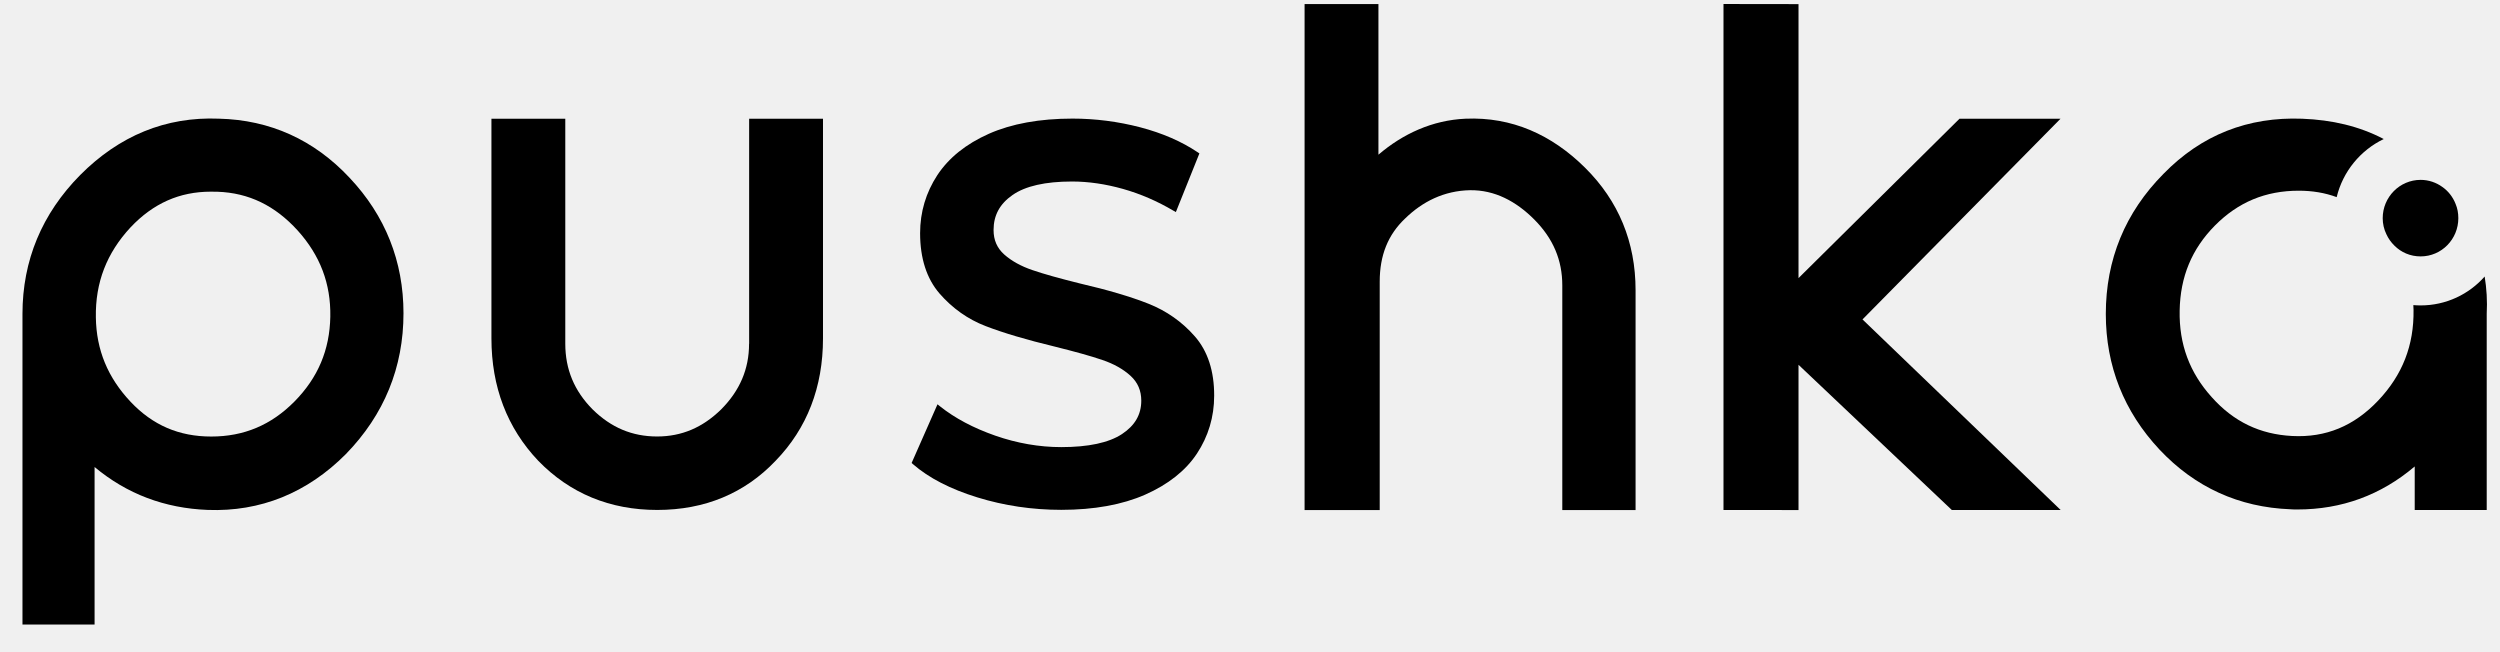
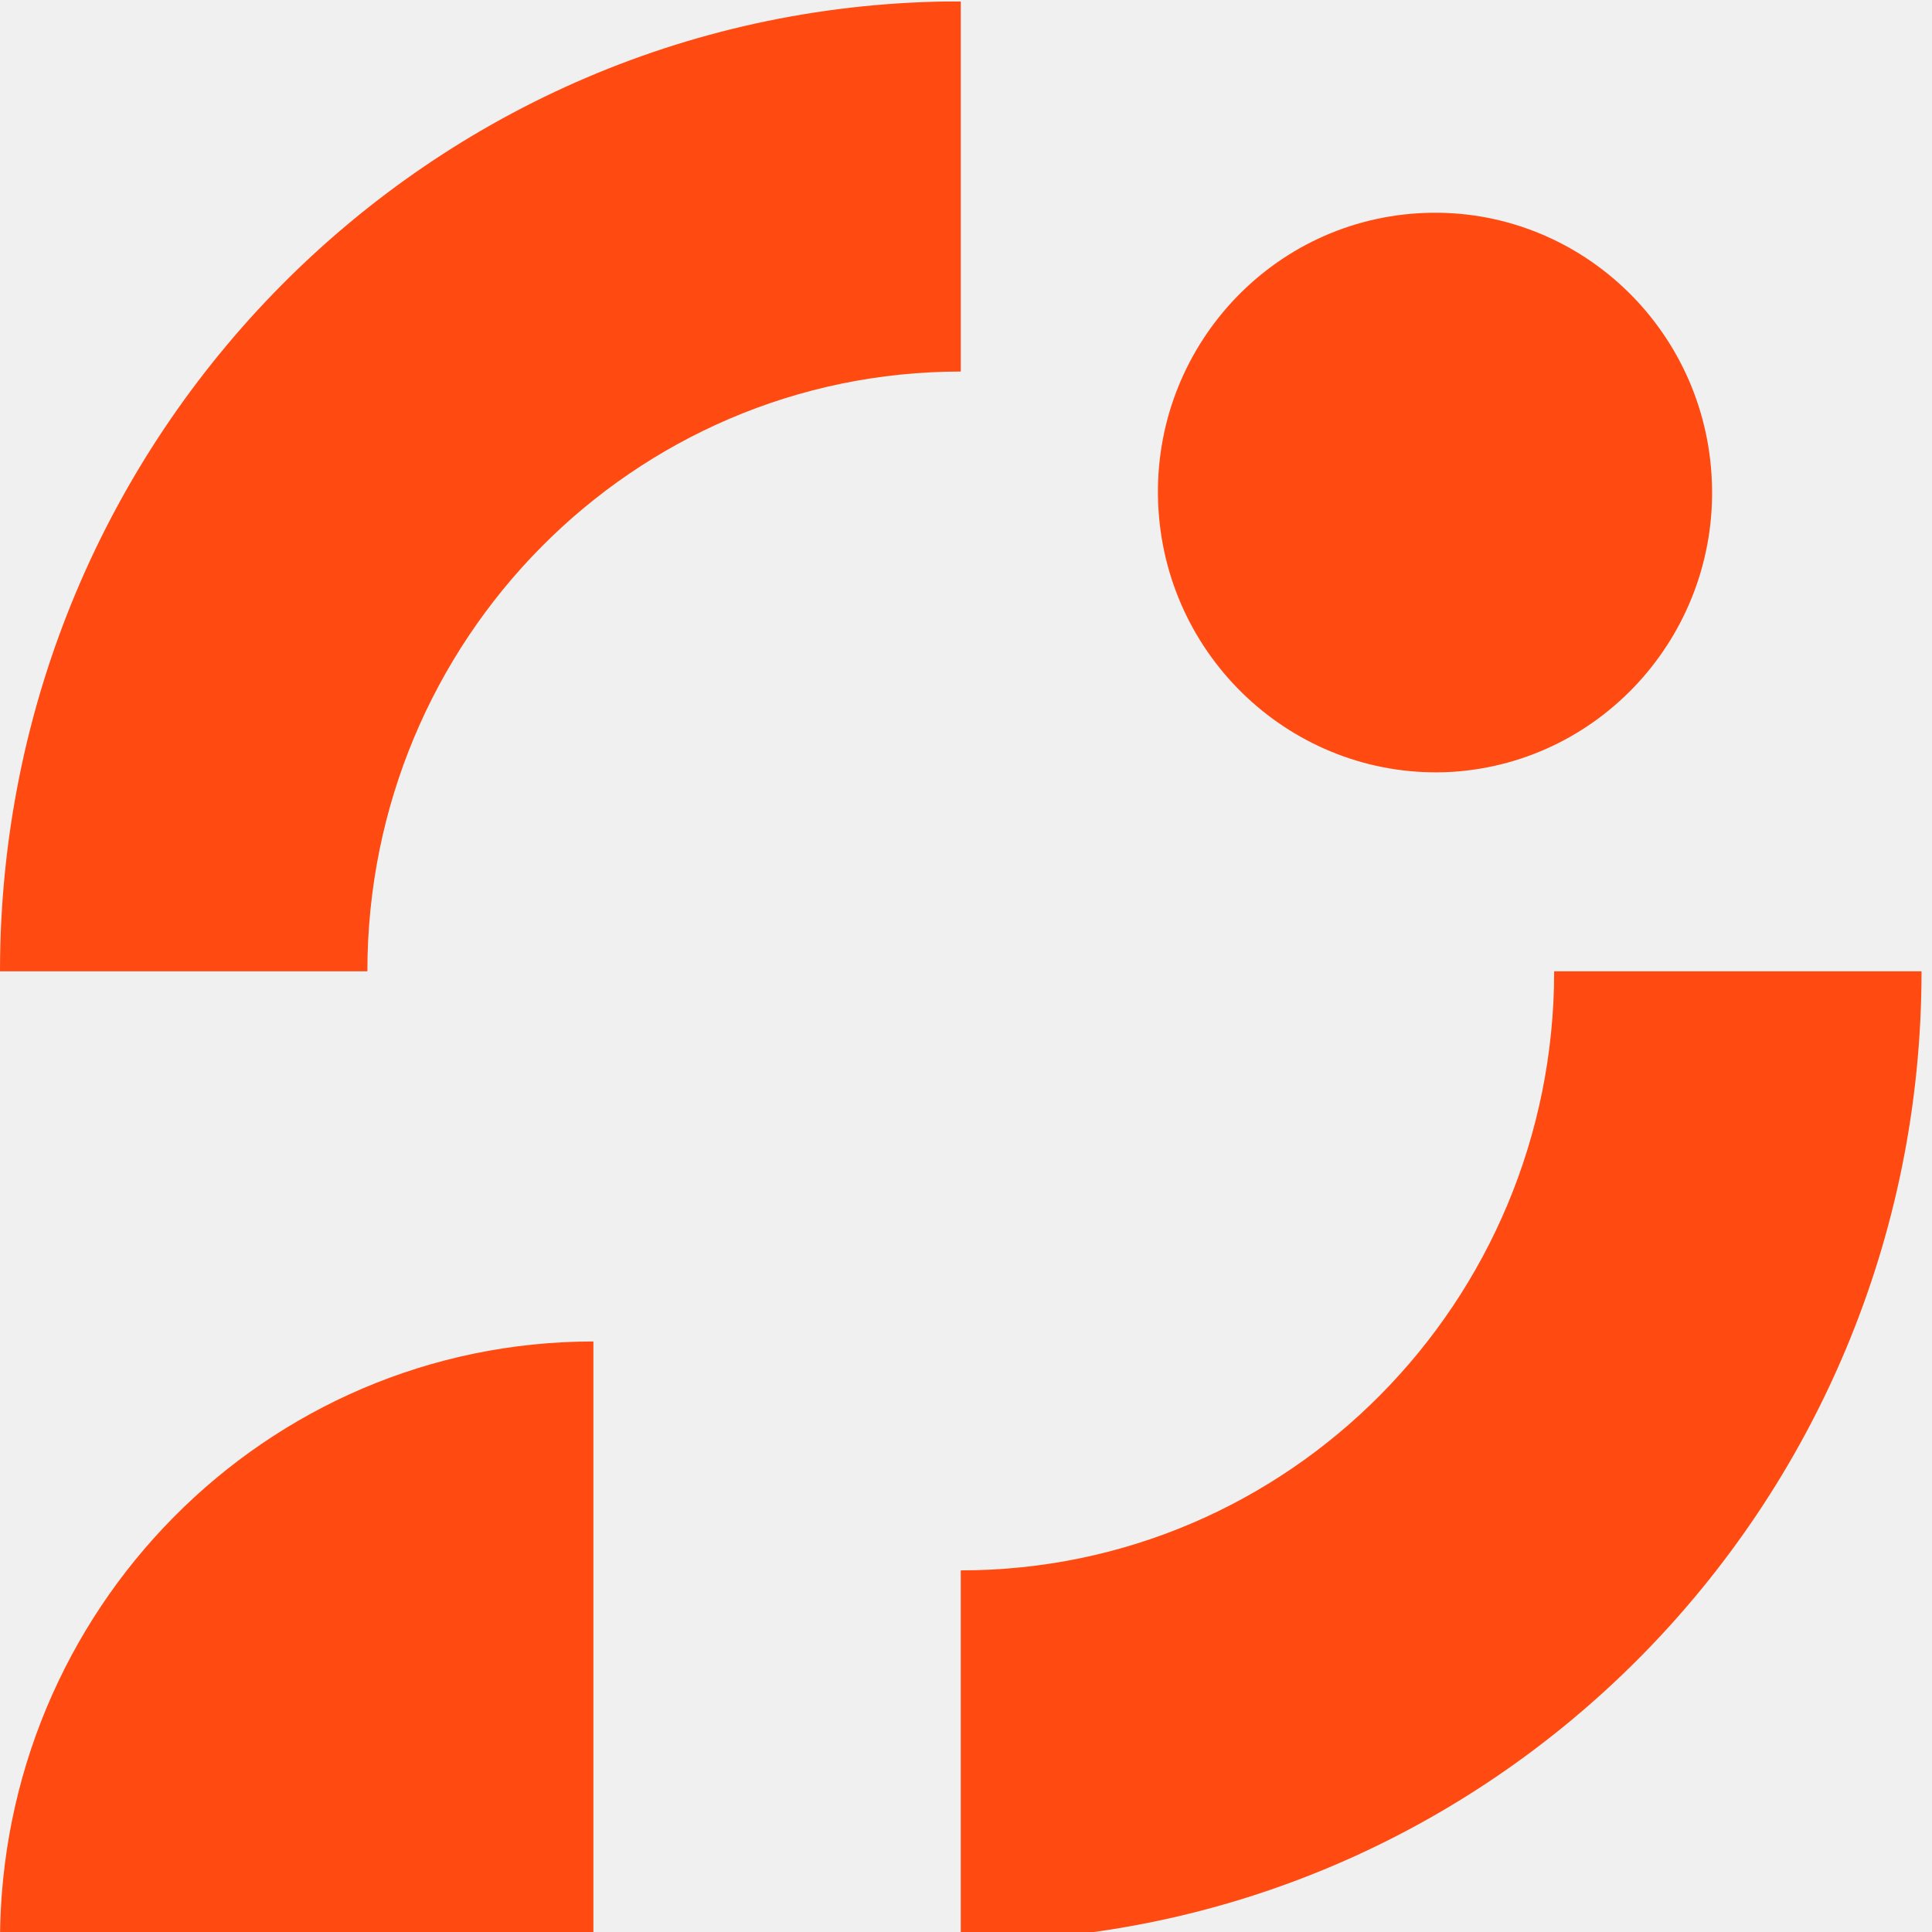
- <svg xmlns="http://www.w3.org/2000/svg" width="auto" height="auto" viewBox="0 0 96 25" fill="none">
-   <path d="M13.423 6.826C12.061 5.368 10.366 4.603 8.407 4.557C6.363 4.474 4.581 5.212 3.08 6.72C1.61 8.208 0.863 9.999 0.863 12.056V23.982H3.632V17.933C4.873 18.971 6.329 19.517 7.976 19.581C9.994 19.657 11.795 18.933 13.284 17.434C14.755 15.922 15.494 14.105 15.494 12.029C15.494 10.037 14.796 8.28 13.423 6.826ZM11.307 15.419C10.411 16.324 9.364 16.763 8.111 16.763C6.873 16.763 5.864 16.328 5.016 15.43C4.138 14.499 3.699 13.438 3.681 12.188C3.658 10.848 4.097 9.715 5.016 8.727C5.886 7.807 6.896 7.36 8.096 7.36C8.175 7.36 8.261 7.363 8.34 7.363H8.351C9.555 7.405 10.561 7.894 11.431 8.852C12.294 9.81 12.706 10.893 12.684 12.158C12.661 13.442 12.207 14.506 11.307 15.419Z" fill="currentColor" />
-   <path d="M28.764 13.201C28.764 14.171 28.411 14.996 27.694 15.719C26.978 16.42 26.175 16.761 25.233 16.761C24.277 16.761 23.467 16.42 22.758 15.723C22.052 15.011 21.707 14.182 21.707 13.197V4.559H18.871V12.993C18.871 14.856 19.475 16.435 20.668 17.693C21.883 18.946 23.422 19.582 25.237 19.582C27.06 19.582 28.595 18.946 29.784 17.693C30.992 16.447 31.603 14.867 31.603 12.993V4.559H28.767V13.201H28.764Z" fill="currentColor" />
-   <path d="M56.275 4.558C54.999 4.615 53.866 5.141 52.932 5.94V0.157H50.096V19.586H52.981V10.815C52.981 9.803 53.299 9.012 53.956 8.391C54.62 7.743 55.449 7.323 56.451 7.304C57.393 7.292 58.214 7.724 58.919 8.432C59.644 9.163 59.992 9.989 59.992 10.958V19.586H62.806V11.144C62.806 9.296 62.153 7.713 60.862 6.436C59.583 5.171 58.056 4.482 56.275 4.558Z" fill="currentColor" />
-   <path d="M95.411 10.618C94.811 11.3 93.929 11.728 92.954 11.728C92.86 11.728 92.766 11.724 92.672 11.716C92.677 11.777 92.677 11.838 92.68 11.902C92.699 13.258 92.256 14.398 91.318 15.386C90.396 16.356 89.316 16.81 88.017 16.742C86.787 16.678 85.774 16.197 84.93 15.25C84.082 14.311 83.673 13.22 83.699 11.925C83.722 10.626 84.164 9.562 85.05 8.664C85.943 7.763 86.996 7.323 88.272 7.323C88.793 7.323 89.278 7.403 89.728 7.57C89.968 6.581 90.643 5.767 91.536 5.339C90.59 4.843 89.552 4.604 88.407 4.559C86.329 4.479 84.54 5.176 83.081 6.672C81.606 8.16 80.863 9.967 80.863 12.057C80.863 14.05 81.558 15.803 82.926 17.265C84.288 18.712 85.977 19.48 87.95 19.556C88.04 19.564 88.13 19.564 88.22 19.564C89.923 19.564 91.431 19.011 92.725 17.912V19.583H95.49V12.05C95.516 11.557 95.487 11.08 95.411 10.618Z" fill="currentColor" />
-   <path d="M94.4 8.377C94.4 9.187 93.755 9.846 92.952 9.846C92.554 9.846 92.205 9.691 91.947 9.433C91.815 9.304 91.711 9.157 91.635 8.99C91.545 8.805 91.496 8.596 91.496 8.377C91.496 7.57 92.146 6.907 92.952 6.907C93.263 6.907 93.552 7.009 93.788 7.18C94.017 7.339 94.193 7.57 94.295 7.831C94.366 7.998 94.4 8.183 94.4 8.377Z" fill="currentColor" />
-   <path d="M79.124 4.559H75.245L69.063 10.679V0.158L66.182 0.154V19.583L69.063 19.586V14.008L74.949 19.583H79.128L71.52 12.266L79.124 4.559Z" fill="currentColor" />
-   <path d="M45.881 12.916C45.39 12.355 44.789 11.935 44.099 11.662C43.42 11.393 42.535 11.132 41.473 10.886C40.697 10.693 40.082 10.522 39.643 10.371C39.208 10.223 38.843 10.022 38.562 9.772C38.288 9.526 38.153 9.22 38.153 8.833C38.153 8.269 38.39 7.83 38.881 7.489C39.373 7.144 40.142 6.97 41.166 6.97C41.792 6.97 42.449 7.065 43.12 7.254C43.792 7.443 44.444 7.727 45.06 8.091L45.153 8.144L46.057 5.891L45.994 5.849C45.375 5.432 44.632 5.11 43.78 4.887C42.933 4.667 42.059 4.554 41.184 4.554C39.924 4.554 38.843 4.751 37.973 5.137C37.095 5.527 36.431 6.061 35.992 6.728C35.557 7.394 35.332 8.14 35.332 8.954C35.332 9.92 35.584 10.7 36.079 11.272C36.57 11.836 37.167 12.261 37.849 12.522C38.525 12.783 39.417 13.048 40.505 13.31C41.278 13.503 41.897 13.673 42.336 13.825C42.771 13.972 43.135 14.177 43.416 14.434C43.69 14.688 43.825 14.999 43.825 15.385C43.825 15.919 43.582 16.34 43.083 16.669C42.576 17.002 41.792 17.169 40.753 17.169C39.909 17.169 39.057 17.021 38.221 16.73C37.384 16.438 36.668 16.059 36.094 15.601L36 15.525L35.006 17.779L35.058 17.824C35.666 18.354 36.499 18.782 37.531 19.1C38.562 19.419 39.646 19.578 40.753 19.578C42.013 19.578 43.098 19.381 43.975 18.994C44.857 18.604 45.529 18.074 45.964 17.415C46.398 16.756 46.624 16.01 46.624 15.2C46.628 14.249 46.376 13.48 45.881 12.916Z" fill="currentColor" />
+ <svg xmlns="http://www.w3.org/2000/svg" width="58" height="58" viewBox="0 0 58 58" fill="none">
+   <g clip-path="url(#clip0_547_951)">
+     <mask id="mask0_547_951" style="mask-type:luminance" maskUnits="userSpaceOnUse" x="0" y="0" width="246" height="59">
+       <path d="M245.594 0.041H0V58.278H245.594V0.041Z" fill="white" />
+     </mask>
+     <g mask="url(#mask0_547_951)">
+       <path d="M51.382 14.262C51.097 9.636 47.146 6.115 42.563 6.403C37.98 6.691 34.492 10.666 34.778 15.292C35.064 19.919 39.014 23.44 43.597 23.172C48.18 22.877 51.668 18.889 51.382 14.262Z" fill="#FF4B11" />
+       <path d="M57.686 29.159H46.657C46.657 39.092 38.682 47.144 28.843 47.144V58.278C44.781 58.278 57.686 45.228 57.686 29.159Z" fill="#FF4B11" />
+       <path d="M28.843 11.154V0.041C12.905 0.041 0 13.069 0 29.159H11.029C11.029 19.206 19.004 11.154 28.843 11.154Z" fill="#FF4B11" />
+       <path d="M17.814 58.276V40.272C7.976 40.272 0 48.323 0 58.276H17.814Z" fill="#FF4B11" />
+     </g>
+   </g>
+   <defs>
+     <clipPath id="clip0_547_951">
+       <rect width="58" height="58" fill="white" />
+     </clipPath>
+   </defs>
</svg>
